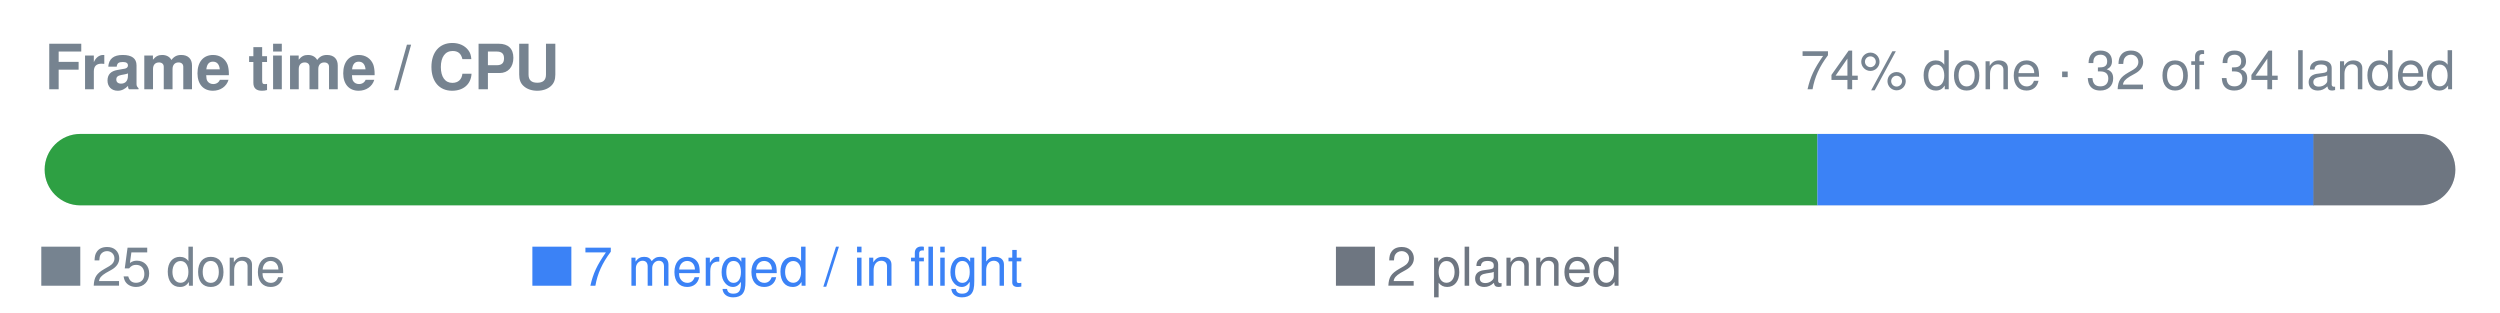
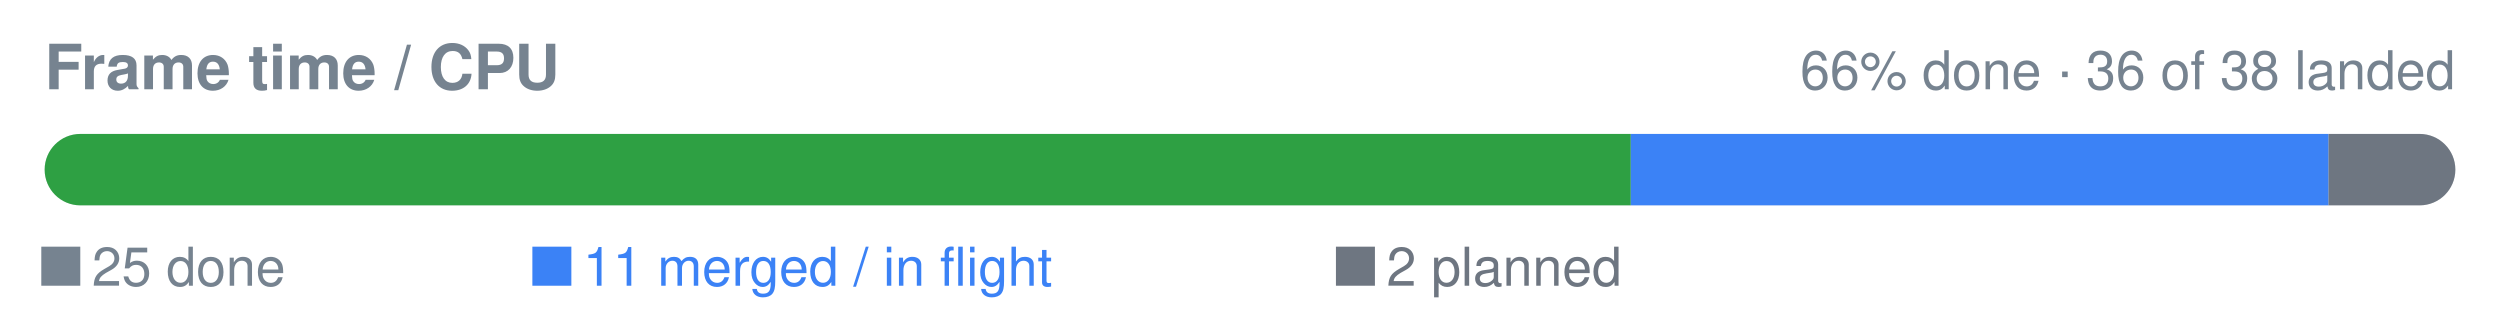
- <svg xmlns="http://www.w3.org/2000/svg" width="560" height="70" role="img" aria-label="Frame time / CPU: 74% done">
+ <svg xmlns="http://www.w3.org/2000/svg" width="560" height="70" role="img" aria-label="Frame time / CPU: 66% done">
  <style>text{font-family:-apple-system,Segoe UI,Helvetica,Arial,sans-serif;fill:#768390;font-size:12px} .t{fill:#768390;font-size:14px;font-weight:600}</style>
  <text class="t" x="10" y="20">Frame time / CPU</text>
-   <text x="550" y="20" text-anchor="end">74% done · 32 of 34 landed</text>
+   <text x="550" y="20" text-anchor="end">66% done · 36 of 38 landed</text>
  <rect x="10" y="30" width="540" height="16" rx="8" fill="#8c959f" fill-opacity="0.25" />
  <clipPath id="c">
    <rect x="10" y="30" width="540" height="16" rx="8" />
  </clipPath>
  <g clip-path="url(#c)">
-     <rect x="10.0" y="30" width="397.1" height="16" fill="#2ea043" />
-     <rect x="407.1" y="30" width="111.2" height="16" fill="#3b82f6" />
-     <rect x="518.2" y="30" width="31.8" height="16" fill="#6e7681" />
+     <rect x="10.0" y="30" width="355.3" height="16" fill="#2ea043" />
+     <rect x="365.3" y="30" width="156.3" height="16" fill="#3b82f6" />
+     <rect x="521.6" y="30" width="28.4" height="16" fill="#6e7681" />
  </g>
  <text x="10" y="64">■ 25 done</text>
-   <text x="120" y="64" style="fill:#3b82f6">■ 7 merged / in flight</text>
+   <text x="120" y="64" style="fill:#3b82f6">■ 11 merged / in flight</text>
  <text x="300" y="64" style="fill:#6e7681">■ 2 planned</text>
</svg>
